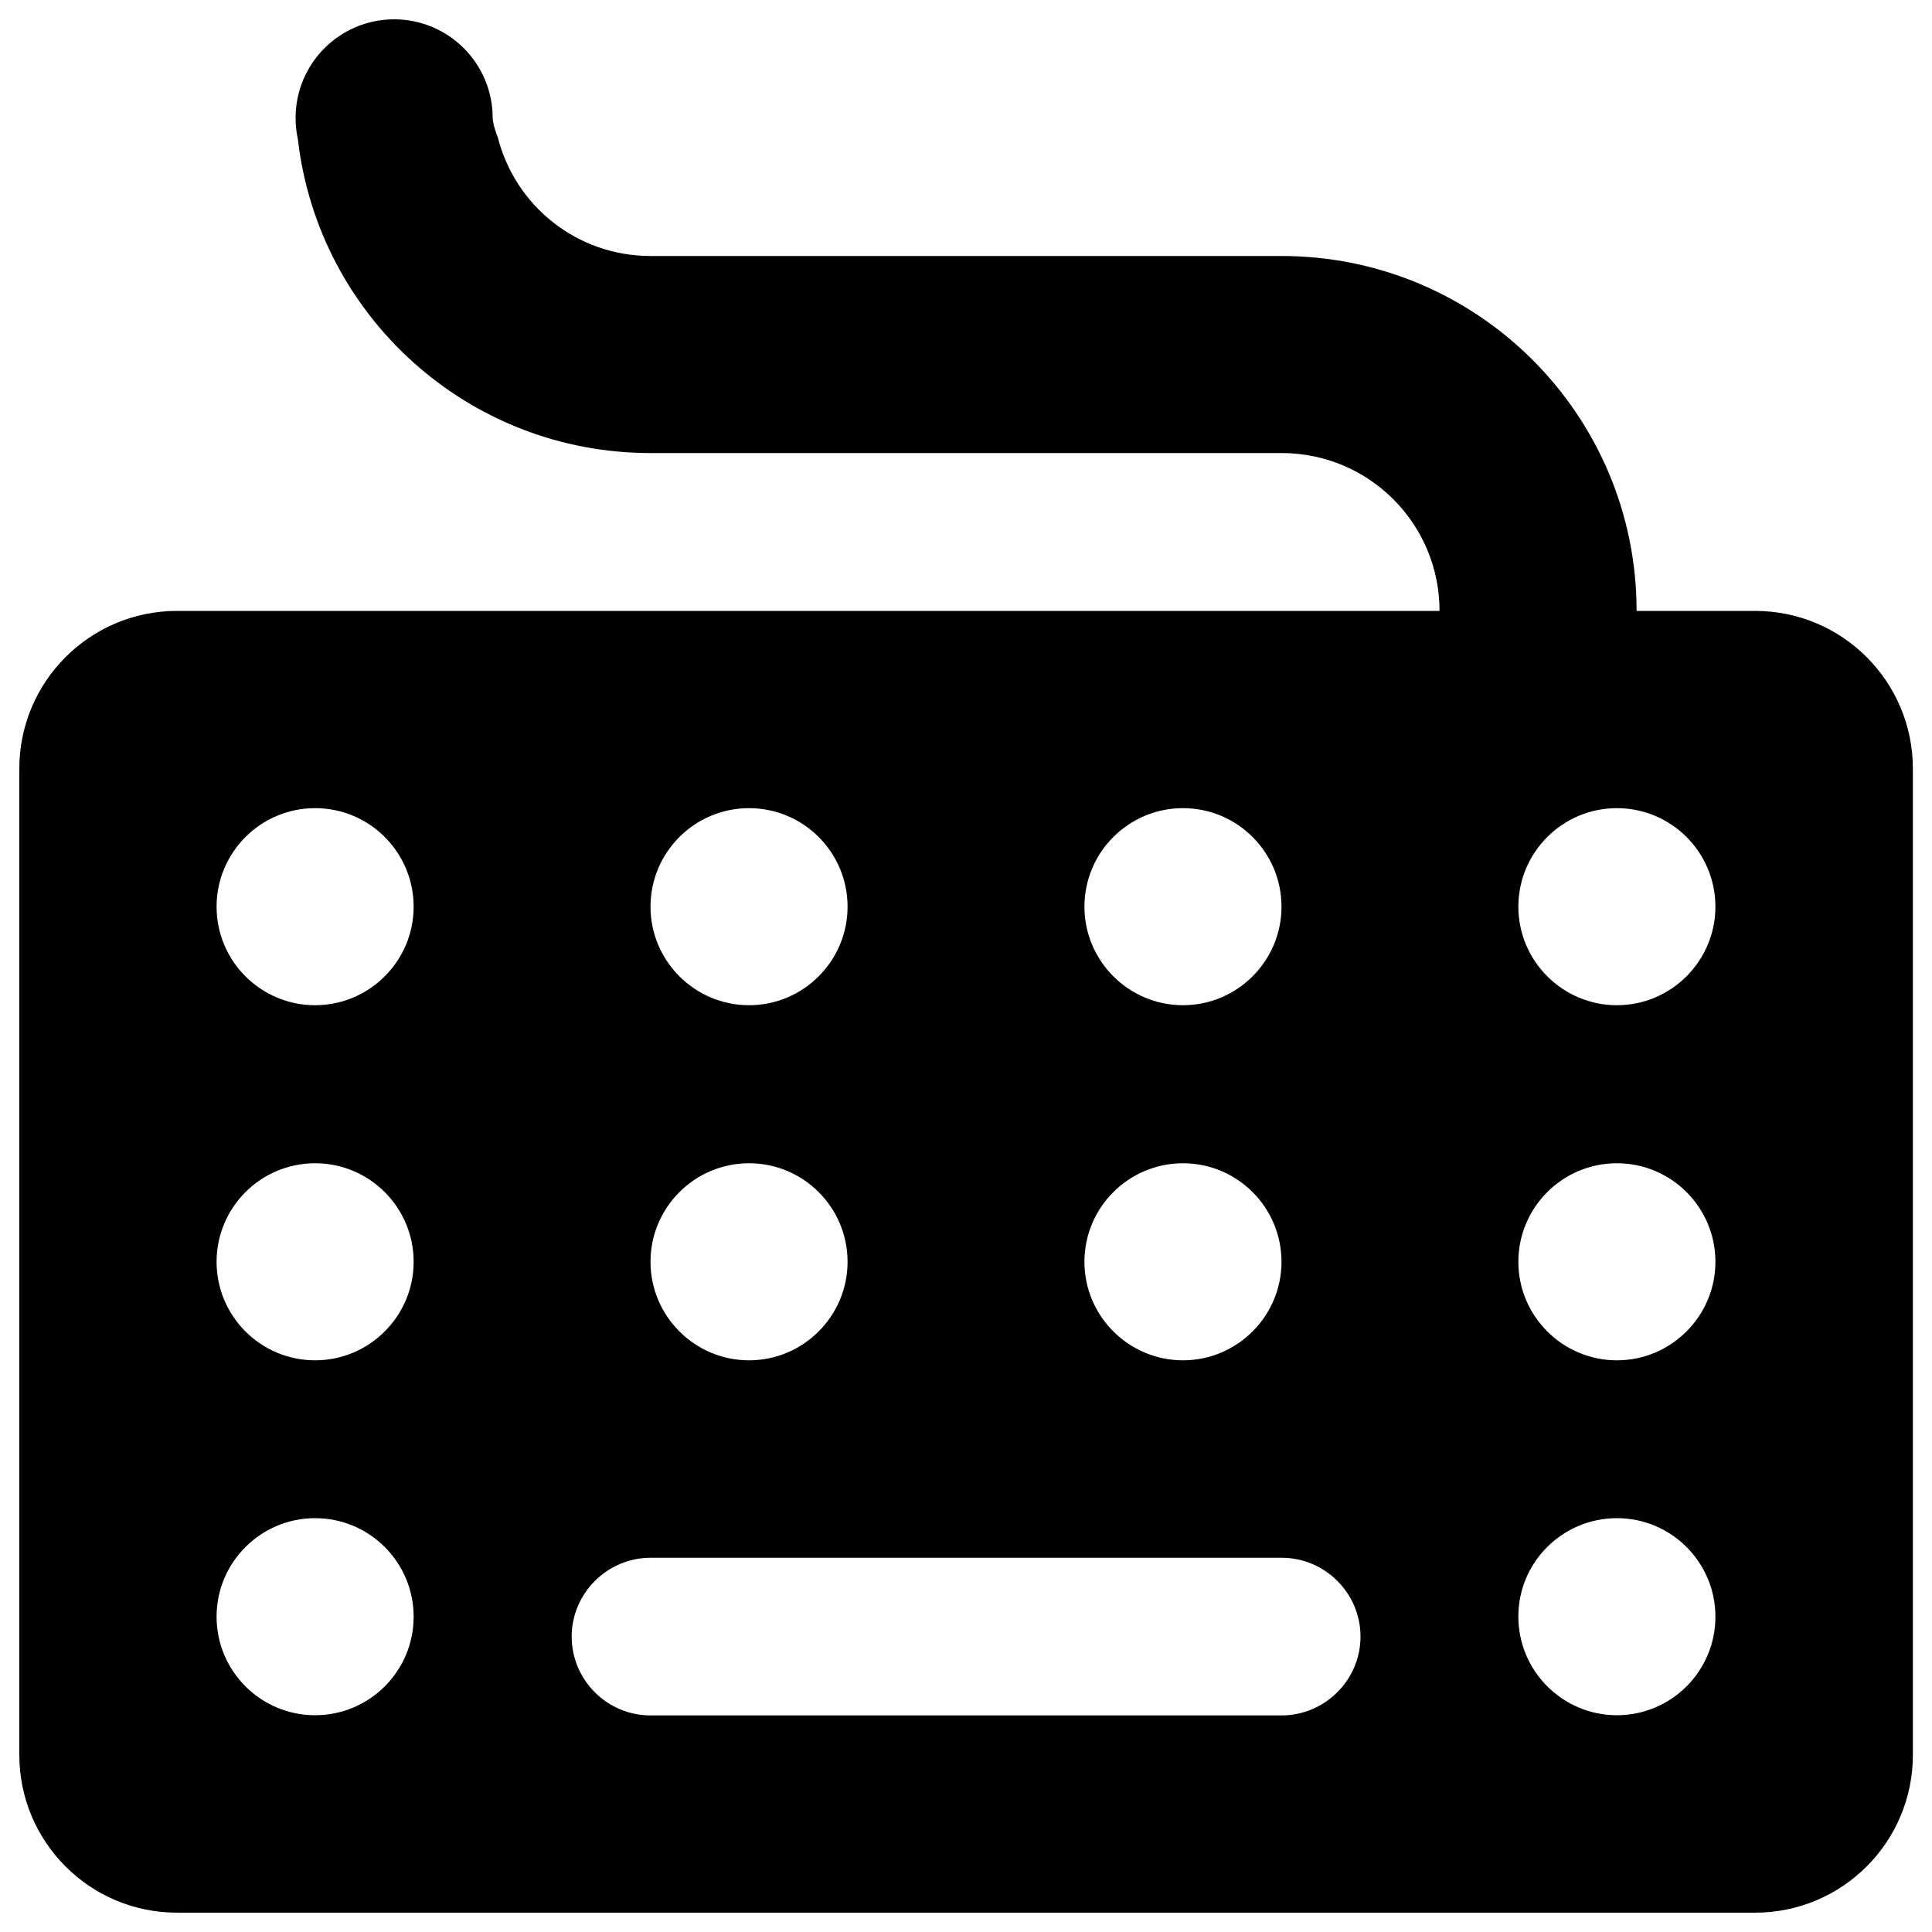
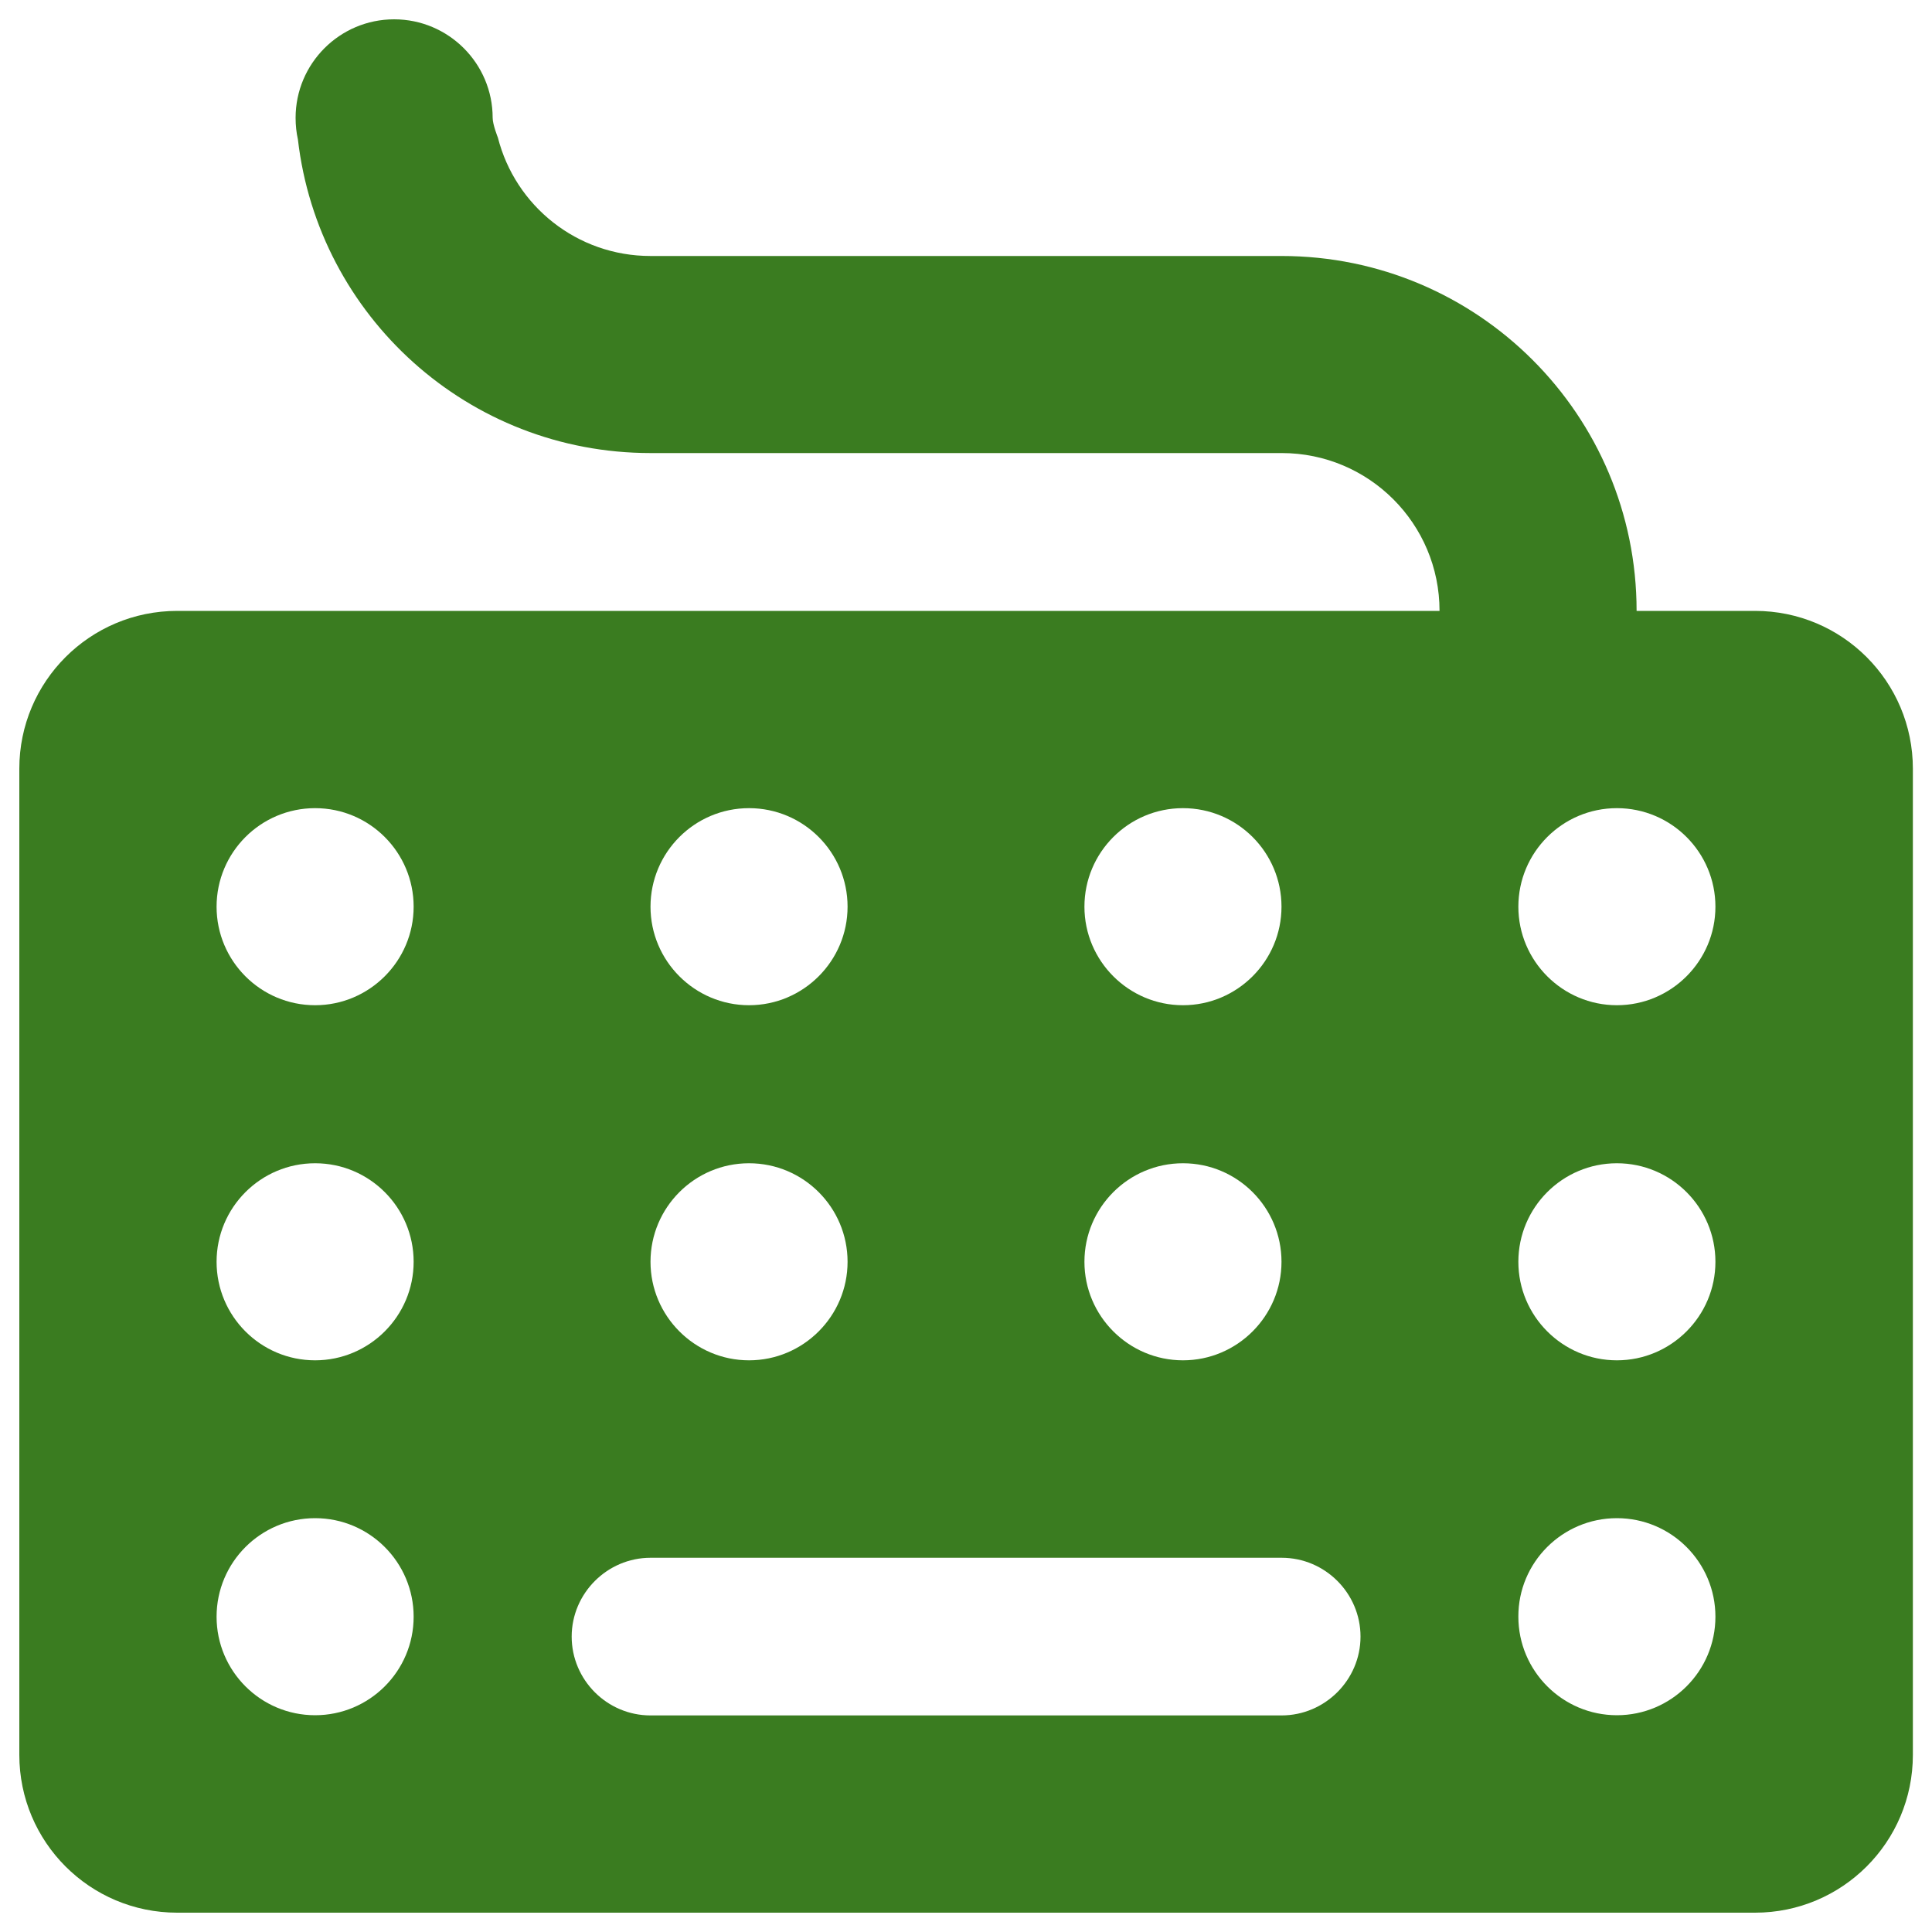
- <svg xmlns="http://www.w3.org/2000/svg" version="1.1" x="0px" y="0px" viewBox="0 0 1000 1000" enable-background="new 0 0 1000 1000" xml:space="preserve">
-   <g>
-     <g>
-       <path d="M847.1,316.2c0-101.5-82.3-183.7-183.8-183.7H336.7c-38,0-70-25.9-79-61.3c0,0-2.7-6.7-2.7-10.2c0-28.2-22.9-51-51-51c-28.2,0-51,22.9-51,51c0,3.9,0.4,7.6,1.2,11.2c10.6,91.5,88.2,162.3,182.5,162.3h326.7c45.1,0,81.7,36.5,81.7,81.7H91.7c-45.1,0-81.7,36.5-81.7,81.7v510.4c0,45.1,36.5,81.7,81.7,81.7h816.7c45.1,0,81.7-36.5,81.7-81.7l0-510.4c0-45.1-36.5-81.7-81.7-81.7H847.1L847.1,316.2z M612.3,418.3c28.2,0,51,22.9,51,51s-22.9,51-51,51s-51-22.9-51-51S584.1,418.3,612.3,418.3z M612.3,602.1c28.2,0,51,22.9,51,51s-22.9,51-51,51s-51-22.9-51-51S584.1,602.1,612.3,602.1z M387.7,418.3c28.2,0,51,22.9,51,51s-22.9,51-51,51s-51-22.9-51-51S359.5,418.3,387.7,418.3z M387.7,602.1c28.2,0,51,22.9,51,51s-22.9,51-51,51s-51-22.9-51-51S359.5,602.1,387.7,602.1z M163.1,418.3c28.2,0,51,22.9,51,51s-22.9,51-51,51c-28.2,0-51-22.9-51-51S134.9,418.3,163.1,418.3z M163.1,602.1c28.2,0,51,22.9,51,51s-22.9,51-51,51c-28.2,0-51-22.9-51-51S134.9,602.1,163.1,602.1z M163.1,785.8c28.2,0,51,22.9,51,51c0,28.2-22.9,51-51,51c-28.2,0-51-22.9-51-51C112.1,808.7,134.9,785.8,163.1,785.8z M836.9,418.3c28.2,0,51,22.9,51,51s-22.9,51-51,51s-51-22.9-51-51S808.7,418.3,836.9,418.3z M836.9,602.1c28.2,0,51,22.9,51,51s-22.9,51-51,51s-51-22.9-51-51S808.7,602.1,836.9,602.1z M836.9,785.8c28.2,0,51,22.9,51,51c0,28.2-22.9,51-51,51s-51-22.9-51-51C785.8,808.7,808.7,785.8,836.9,785.8z M663.3,887.9H336.7c-22.5,0-40.8-18.4-40.8-40.8s18.4-40.8,40.8-40.8h326.7c22.5,0,40.8,18.4,40.8,40.8S685.8,887.9,663.3,887.9L663.3,887.9z" />
-     </g>
-   </g>
+ <svg xmlns="http://www.w3.org/2000/svg" viewBox="0 0 1000 1000" xml:space="preserve" fill="#3a7c20">
+   <path d="M847.1 316.2c0-101.5-82.3-183.7-183.8-183.7H336.7c-38 0-70-25.9-79-61.3 0 0-2.7-6.7-2.7-10.2 0-28.2-22.9-51-51-51-28.2 0-51 22.9-51 51 0 3.9.4 7.6 1.2 11.2 10.6 91.5 88.2 162.3 182.5 162.3h326.7c45.1 0 81.7 36.5 81.7 81.7H91.7c-45.1 0-81.7 36.5-81.7 81.7v510.4c0 45.1 36.5 81.7 81.7 81.7h816.7c45.1 0 81.7-36.5 81.7-81.7V397.9c0-45.1-36.5-81.7-81.7-81.7h-61.3zM612.3 418.3c28.2 0 51 22.9 51 51s-22.9 51-51 51-51-22.9-51-51 22.8-51 51-51zm0 183.8c28.2 0 51 22.9 51 51s-22.9 51-51 51-51-22.9-51-51 22.8-51 51-51zM387.7 418.3c28.2 0 51 22.9 51 51s-22.9 51-51 51-51-22.9-51-51 22.8-51 51-51zm0 183.8c28.2 0 51 22.9 51 51s-22.9 51-51 51-51-22.9-51-51 22.8-51 51-51zM163.1 418.3c28.2 0 51 22.9 51 51s-22.9 51-51 51c-28.2 0-51-22.9-51-51s22.8-51 51-51zm0 183.8c28.2 0 51 22.9 51 51s-22.9 51-51 51c-28.2 0-51-22.9-51-51s22.8-51 51-51zm0 183.7c28.2 0 51 22.9 51 51 0 28.2-22.9 51-51 51-28.2 0-51-22.9-51-51s22.8-51 51-51zm673.8-367.5c28.2 0 51 22.9 51 51s-22.9 51-51 51-51-22.9-51-51 22.8-51 51-51zm0 183.8c28.2 0 51 22.9 51 51s-22.9 51-51 51-51-22.9-51-51 22.8-51 51-51zm0 183.7c28.2 0 51 22.9 51 51 0 28.2-22.9 51-51 51s-51-22.9-51-51c-.1-28.1 22.8-51 51-51zM663.3 887.9H336.7c-22.5 0-40.8-18.4-40.8-40.8s18.4-40.8 40.8-40.8h326.7c22.5 0 40.8 18.4 40.8 40.8s-18.4 40.8-40.9 40.8z" />
</svg>
